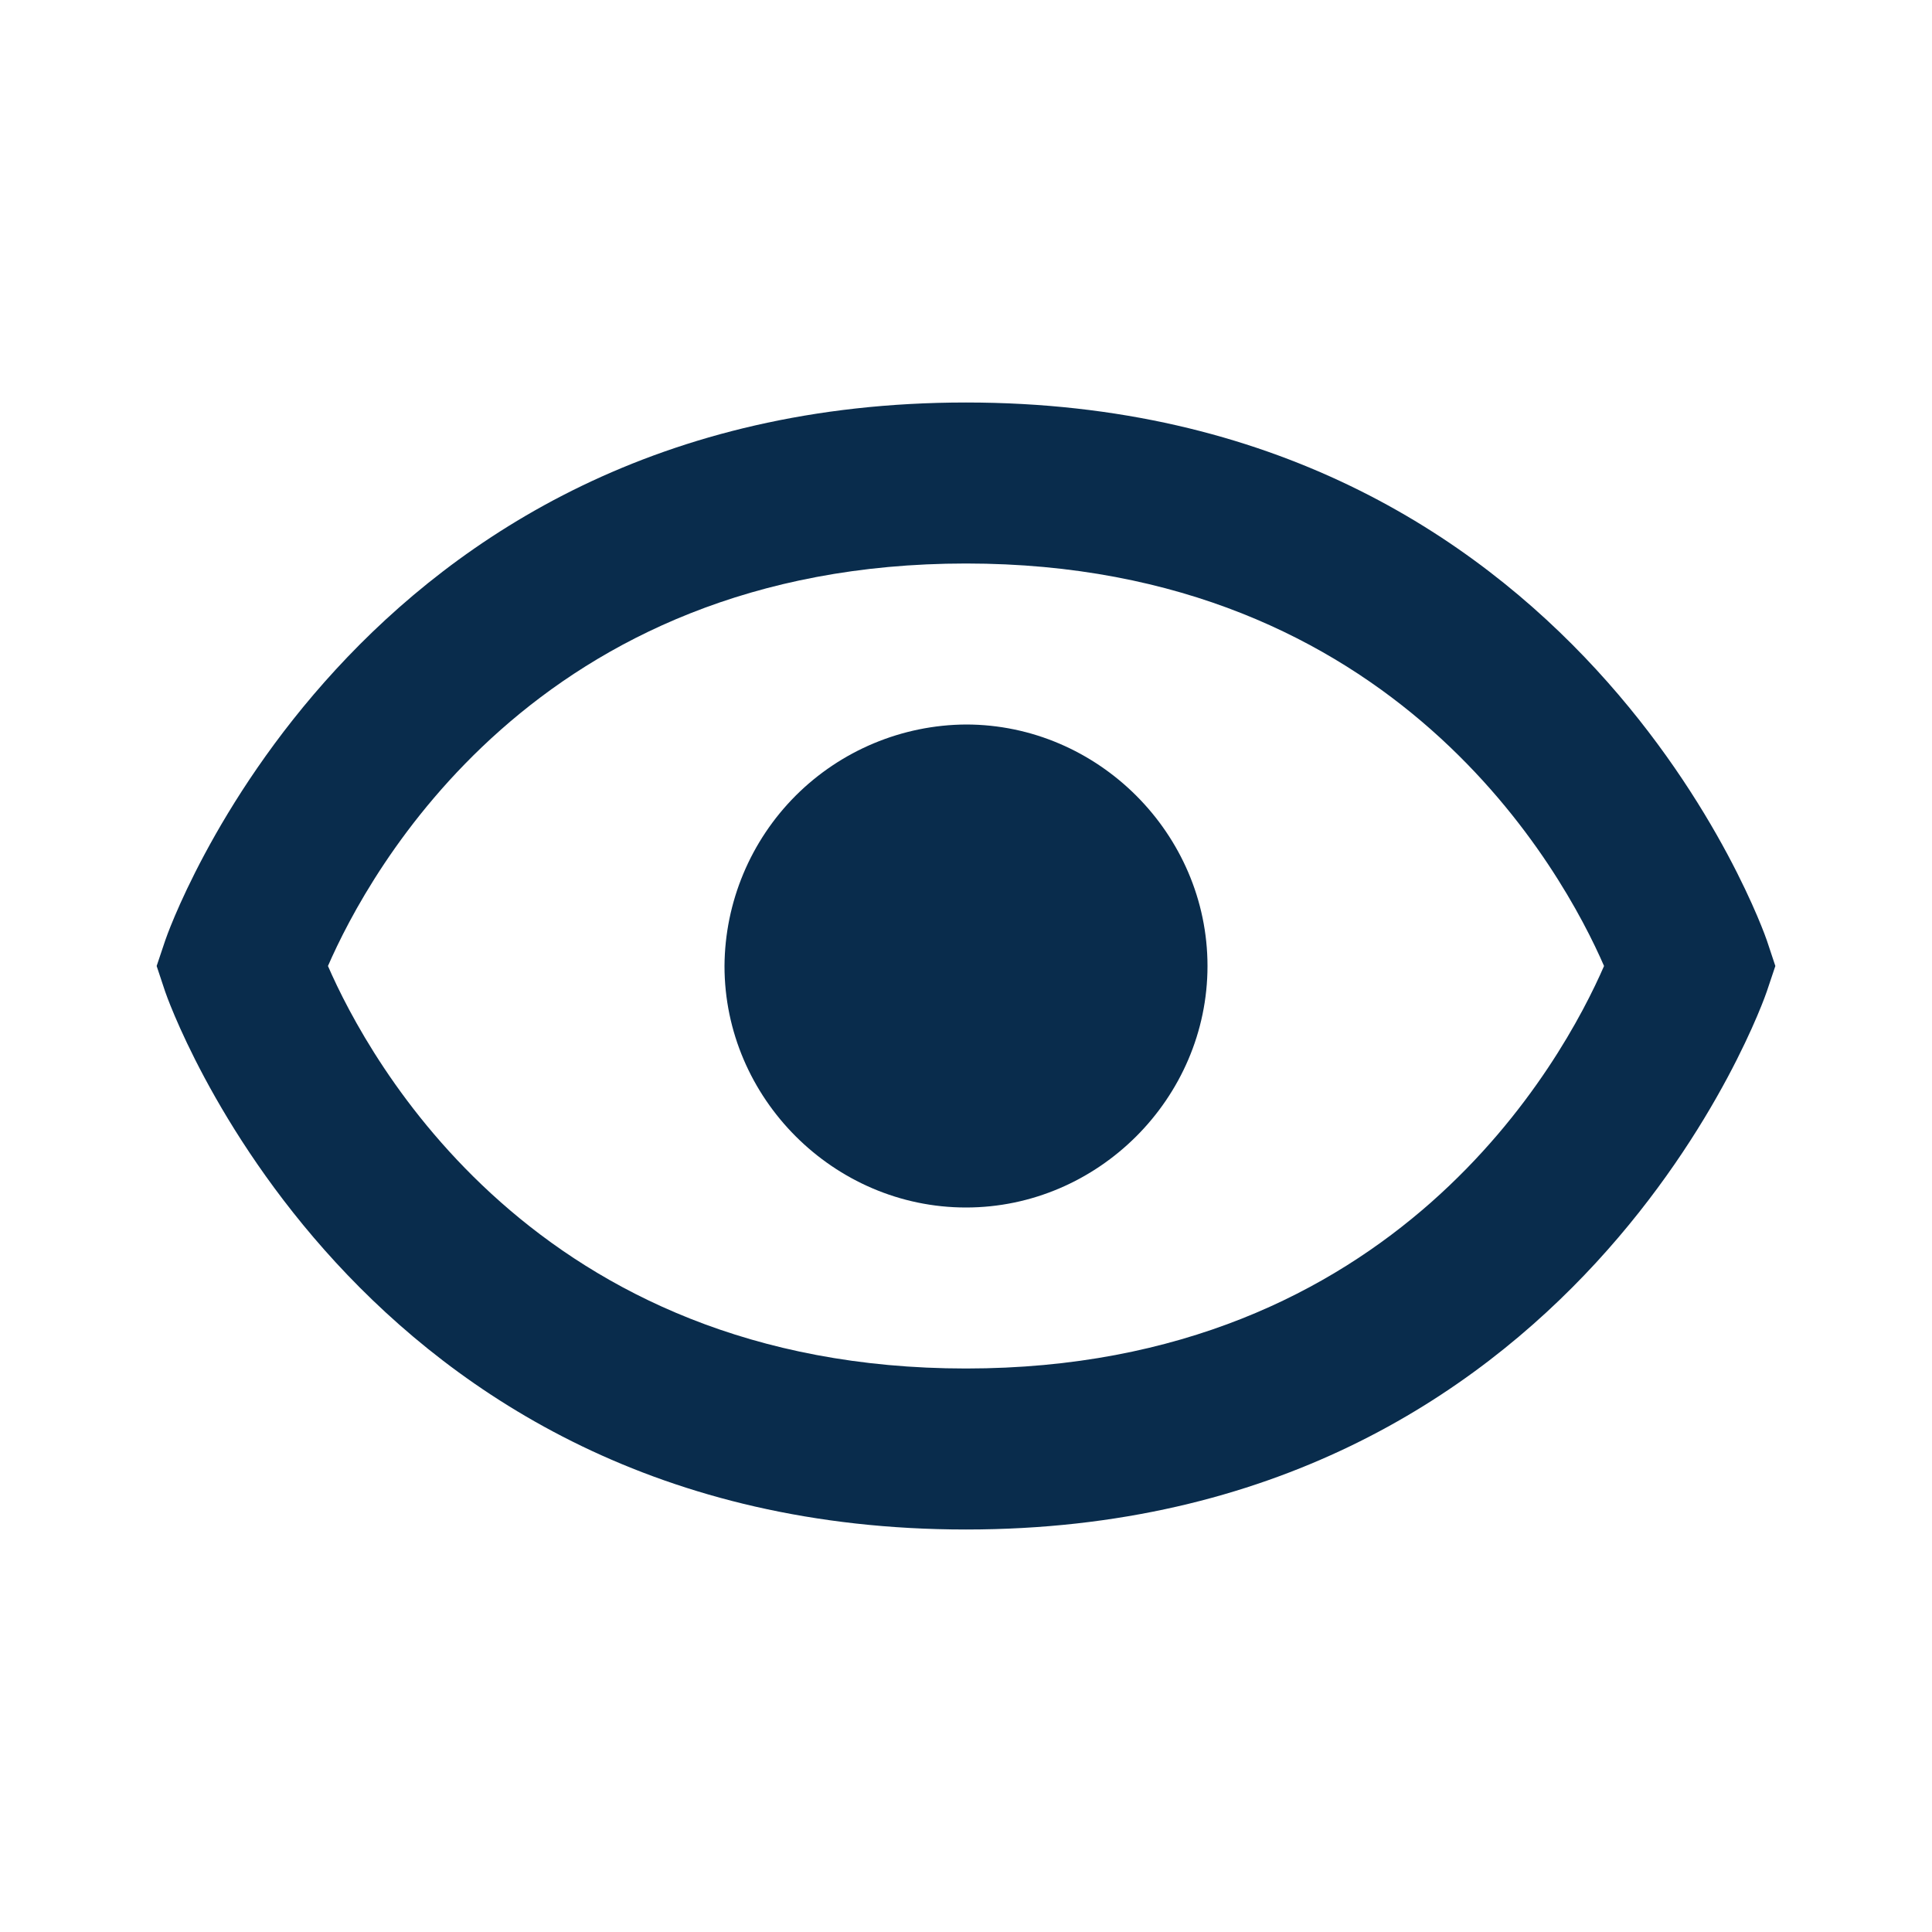
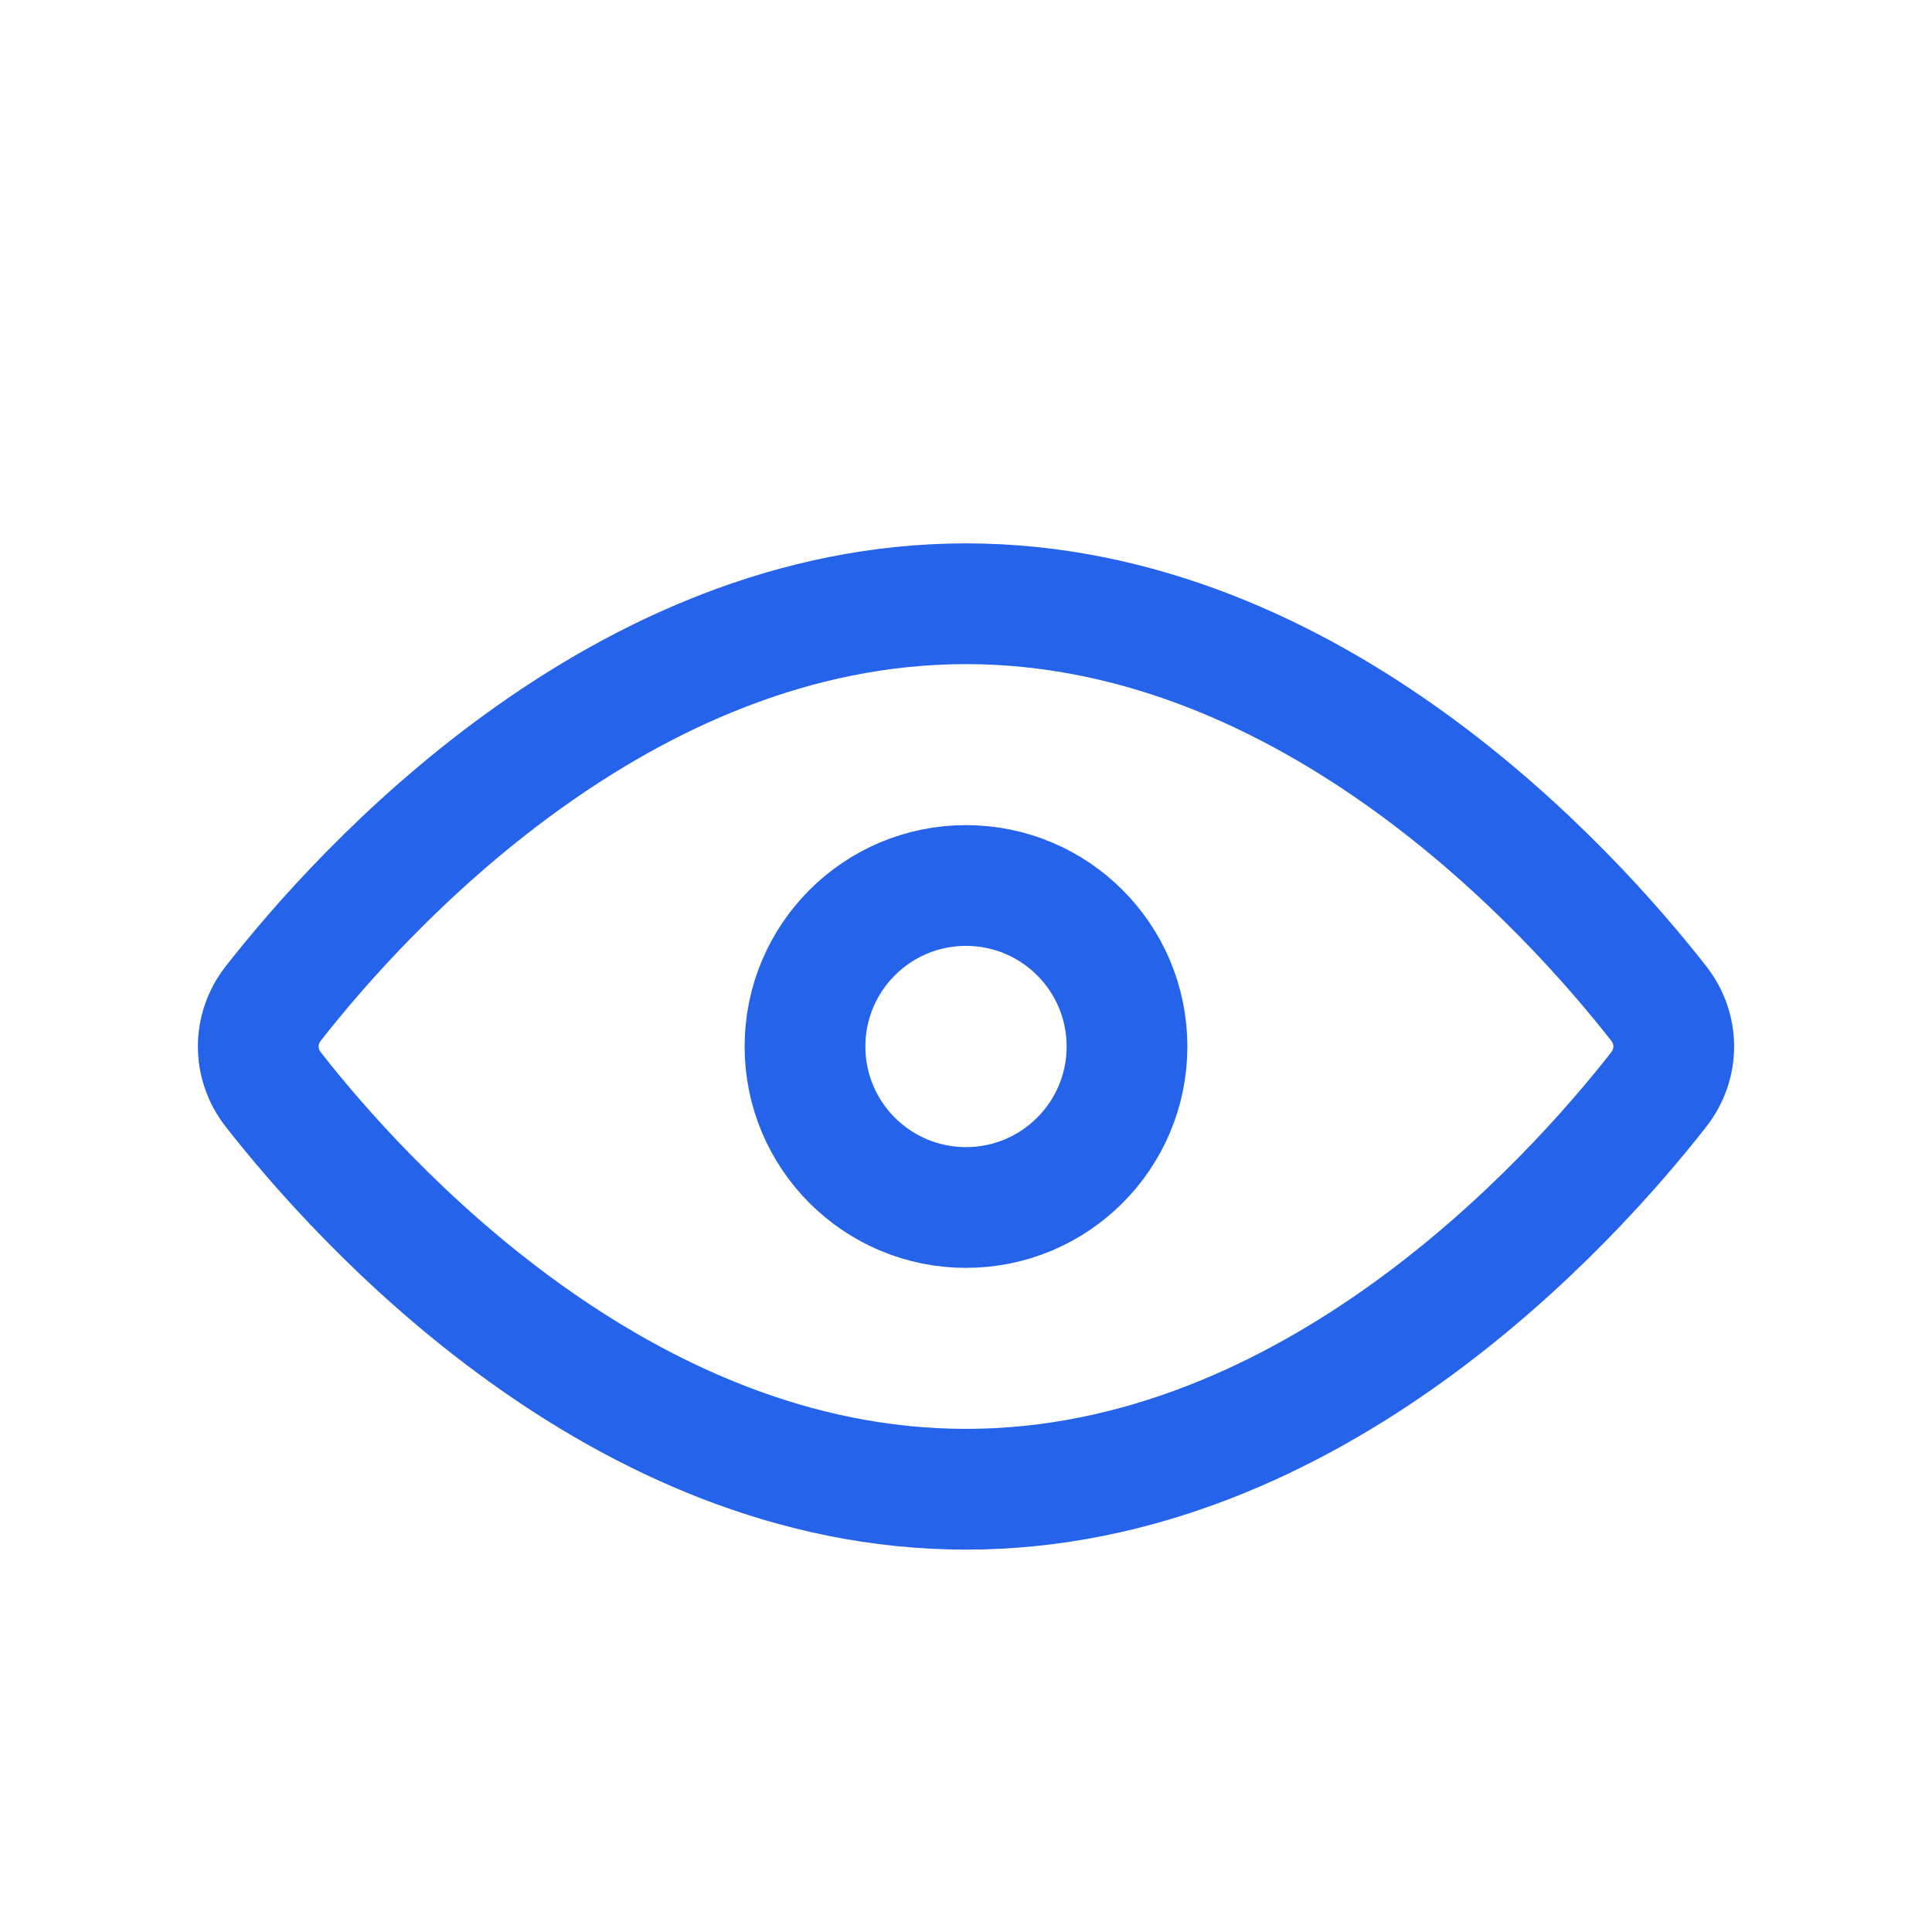
- <svg xmlns="http://www.w3.org/2000/svg" width="24" height="24" viewBox="0 0 24 24" fill="none">
-   <path d="M12 9C11.206 9.005 10.446 9.323 9.884 9.884C9.323 10.446 9.005 11.206 9 12C9 13.642 10.358 15 12 15C13.641 15 15 13.642 15 12C15 10.359 13.641 9 12 9Z" fill="#092C4C" />
-   <path d="M12 5C4.367 5 2.073 11.617 2.052 11.684L1.946 12L2.051 12.316C2.073 12.383 4.367 19 12 19C19.633 19 21.927 12.383 21.948 12.316L22.054 12L21.949 11.684C21.927 11.617 19.633 5 12 5ZM12 17C6.649 17 4.576 13.154 4.074 12C4.578 10.842 6.652 7 12 7C17.351 7 19.424 10.846 19.926 12C19.422 13.158 17.348 17 12 17Z" fill="#092C4C" />
+ <svg xmlns="http://www.w3.org/2000/svg" width="24" height="24" viewBox="0 0 24 24" style="fill: none;">
+   <circle cx="12" cy="13" r="2" stroke="#2563EB" stroke-width="1.5" fill="none" stroke-linejoin="round" />
+   <path d="M12 7.5C7.695 7.5 4.476 11.083 3.395 12.465C3.146 12.783 3.146 13.217 3.395 13.535C4.476 14.917 7.695 18.5 12 18.5C16.305 18.5 19.524 14.917 20.605 13.535C20.854 13.217 20.854 12.783 20.605 12.465C19.524 11.083 16.305 7.5 12 7.5Z" stroke="#2563EB" stroke-width="1.5" fill="none" stroke-linecap="round" stroke-linejoin="round">
+   </path>
</svg>
